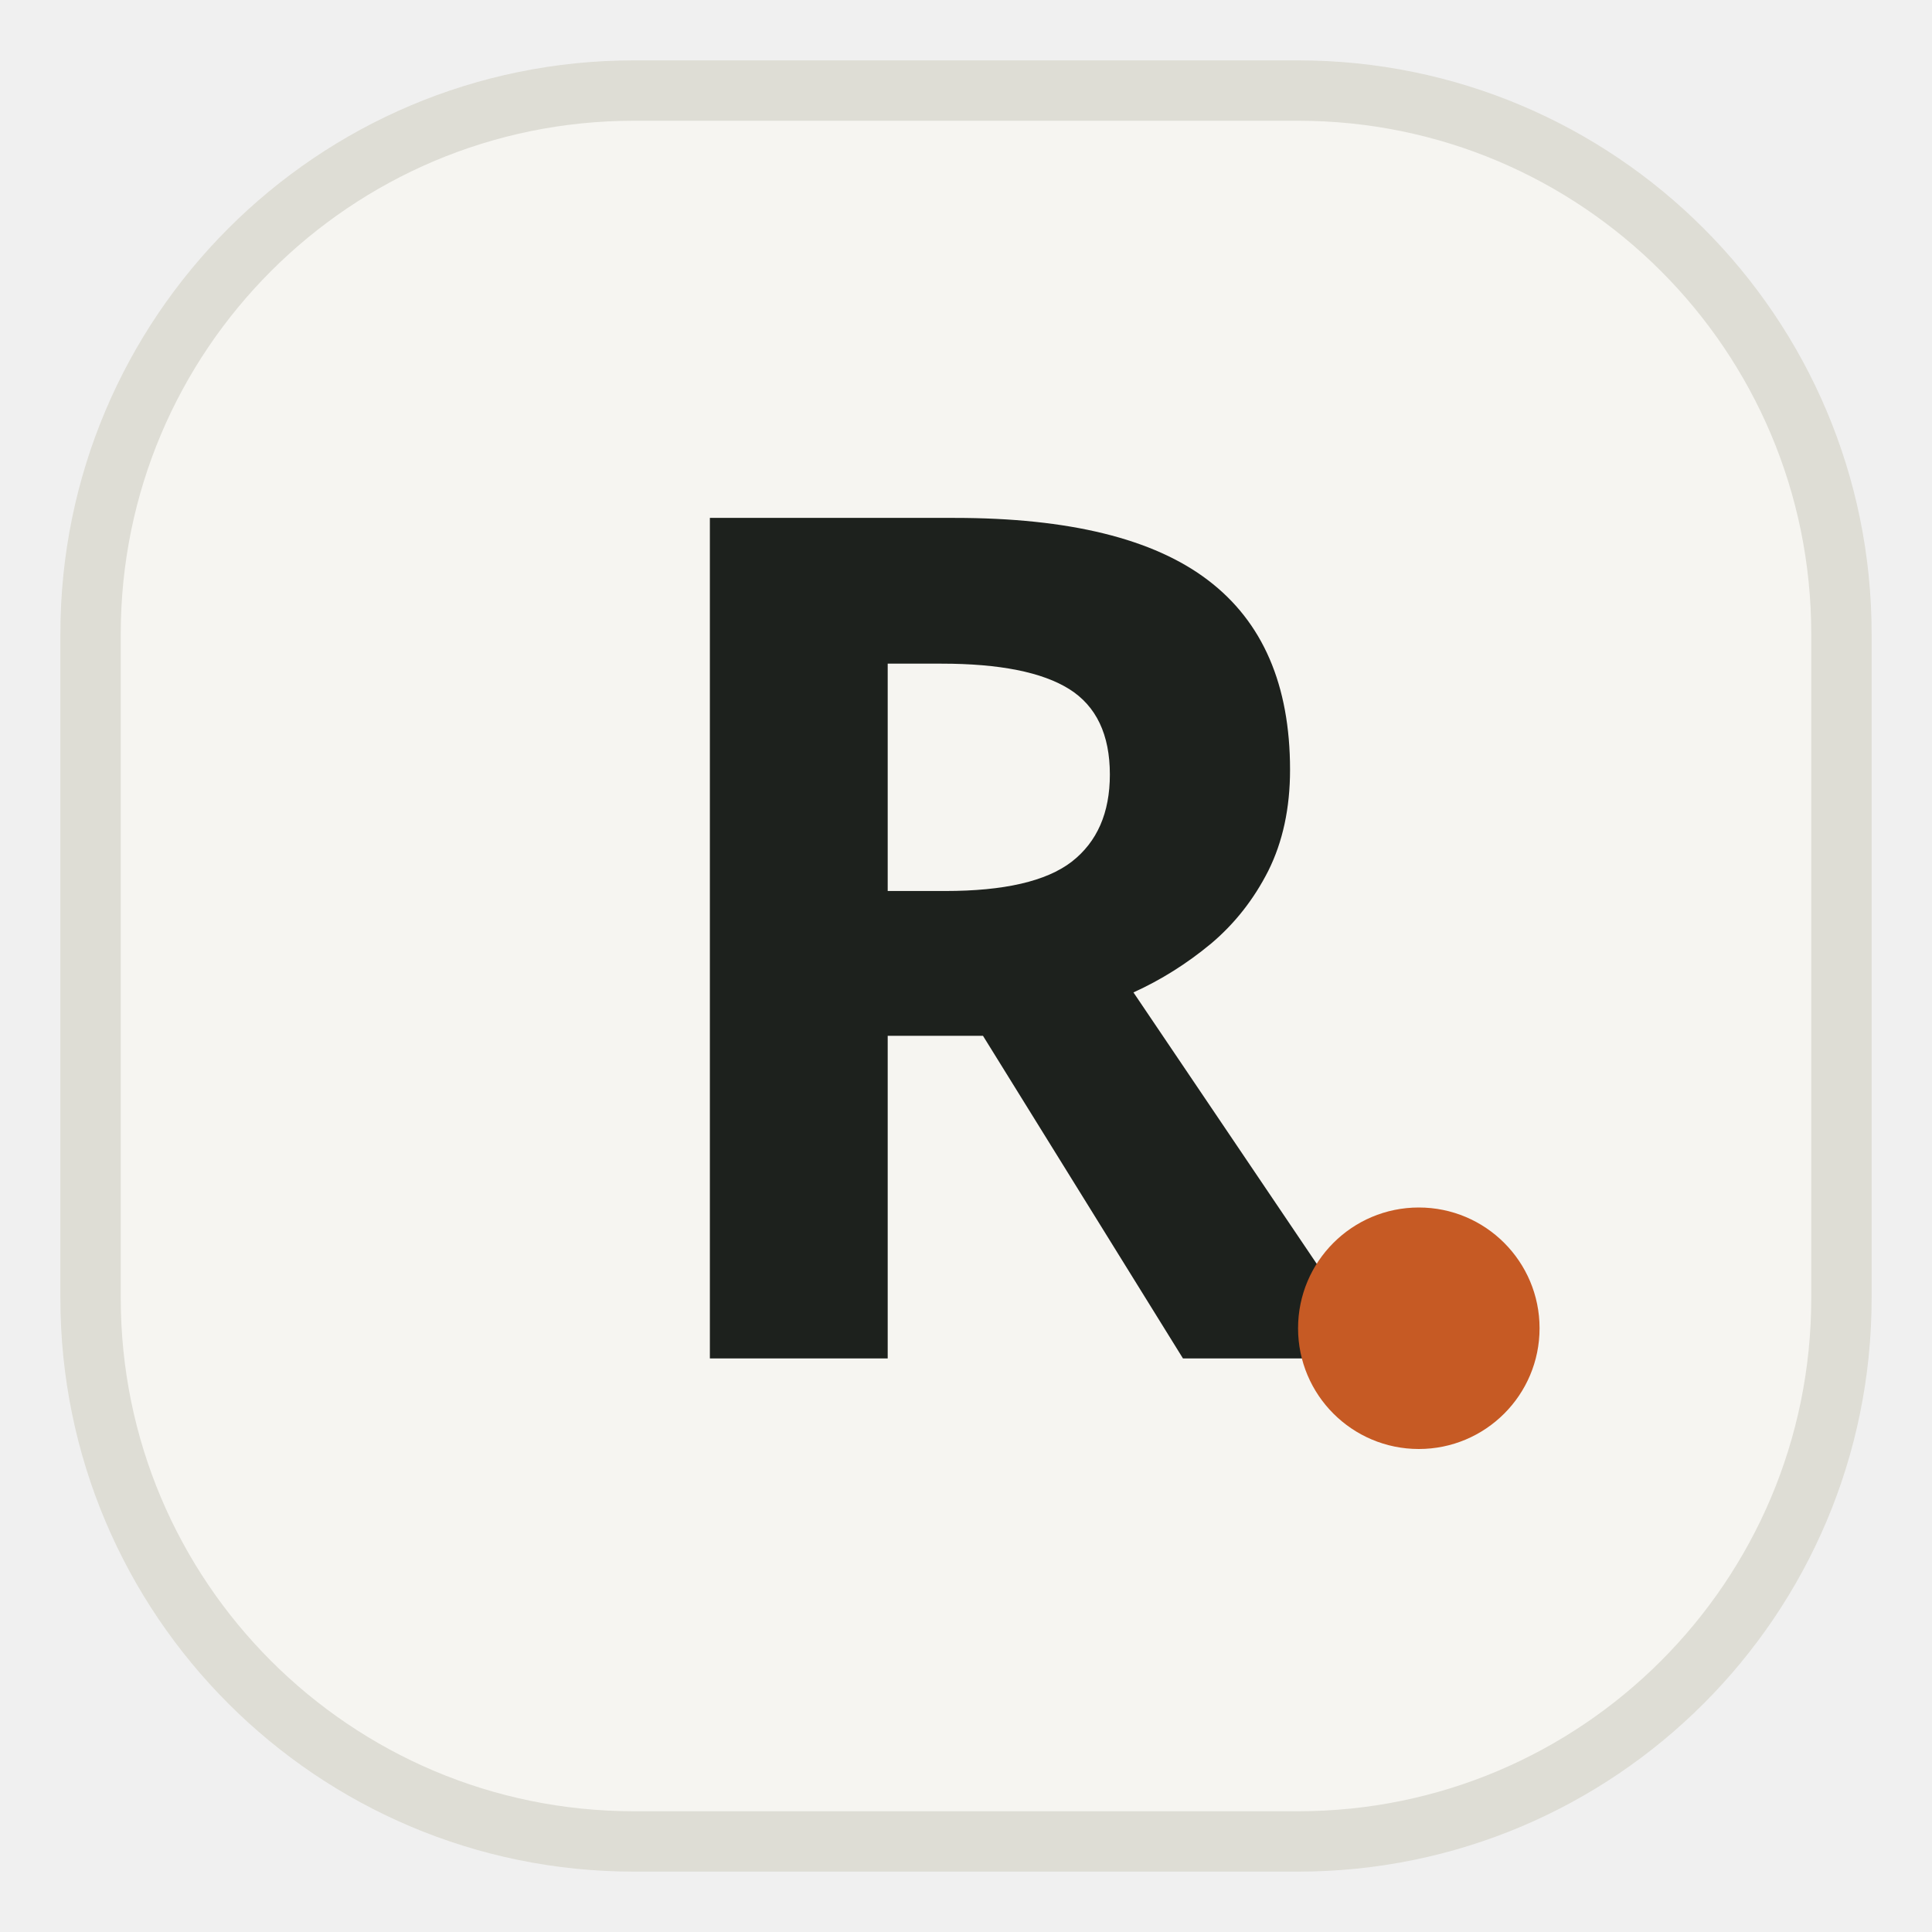
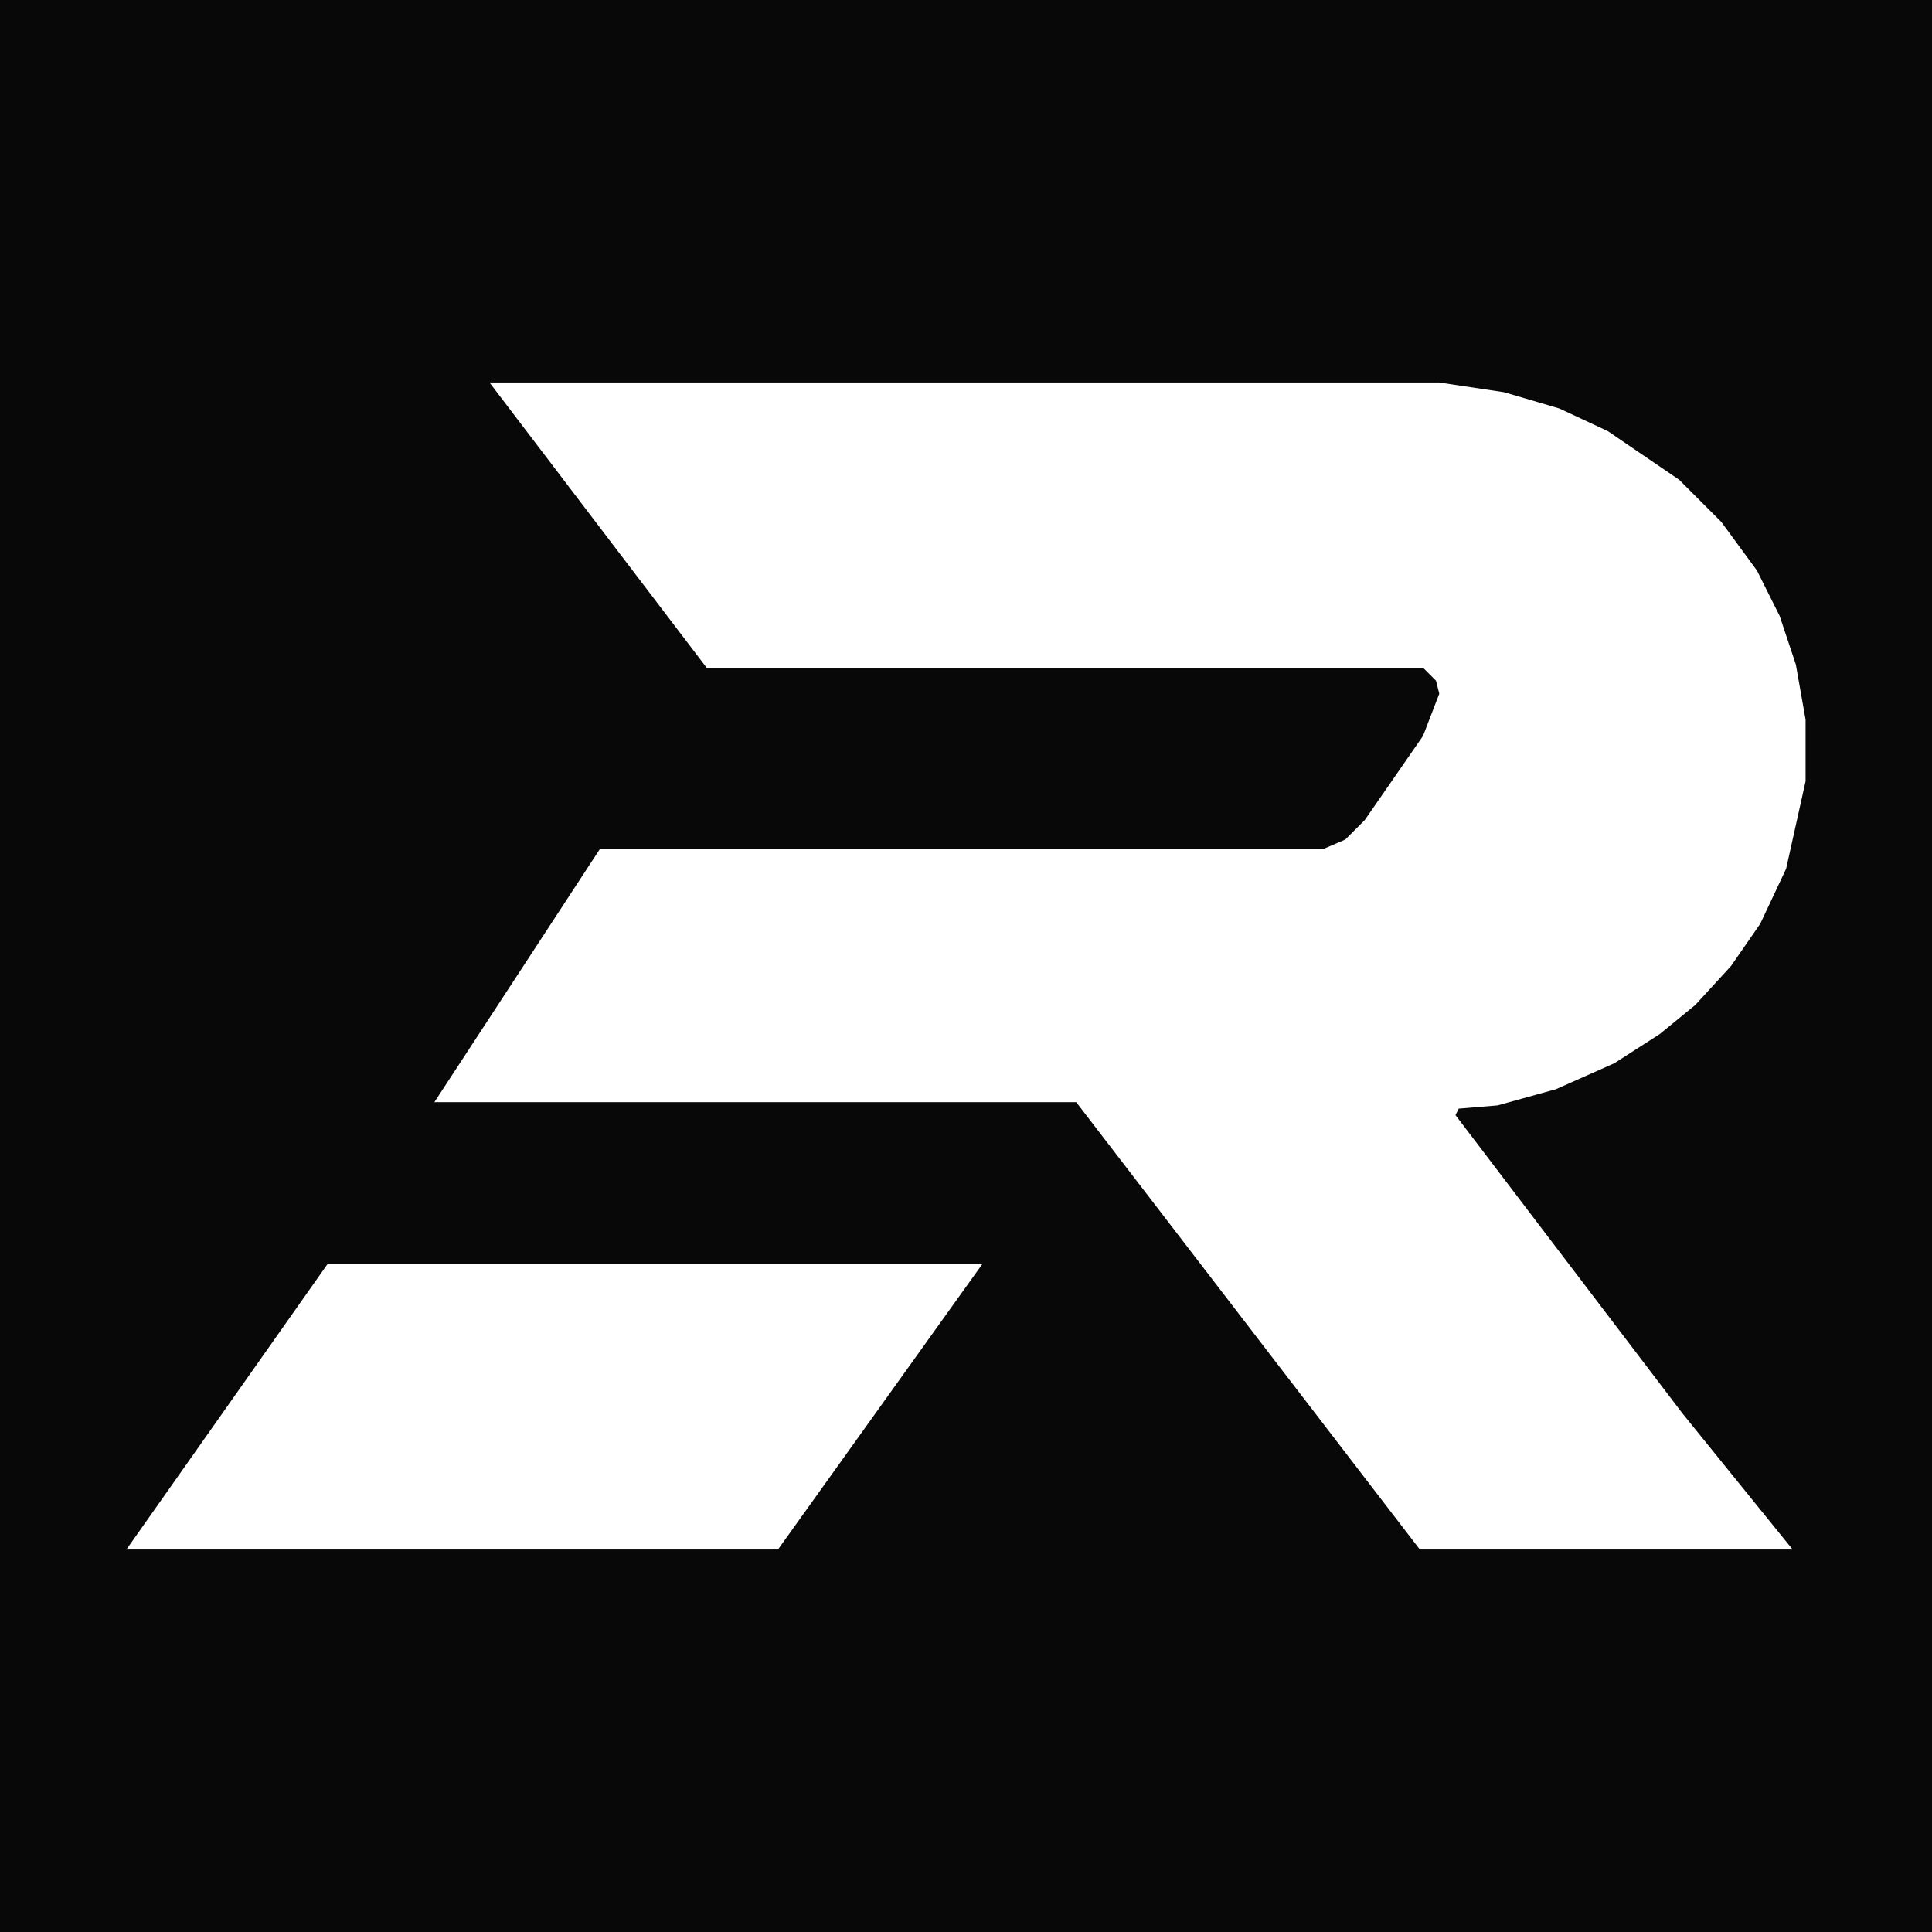
- <svg xmlns="http://www.w3.org/2000/svg" viewBox="0 0 64 64">
-   <rect x="3" y="3" width="58" height="58" rx="18" fill="#f6f5f1" stroke="#deddd5" stroke-width="2" />
-   <text x="20" y="45" fill="#1d211d" font-family="system-ui, sans-serif" font-size="39" font-weight="750">R</text>
-   <circle cx="47" cy="44" r="4" fill="#c65a24" />
+ <svg xmlns="http://www.w3.org/2000/svg" viewBox="-39.0 -118.0 596.0 596.0" role="img" aria-label="Rexbelly geometric R symbol">
+   <rect x="-39.0" y="-118.0" width="596.0" height="596.0" fill="#080808" />
+   <g fill="#FFFFFF">
+     <path d="M 112 0 L 179 88 L 400 88 L 404 92 L 405 96 L 400 109 L 382 135 L 376 141 L 369 144 L 146 144 L 95 222 L 293 222 L 399 360 L 514 360 L 480 318 L 410 226 L 411 224 L 423 223 L 441 218 L 459 210 L 473 201 L 484 192 L 495 180 L 504 167 L 512 150 L 518 123 L 518 104 L 515 87 L 510 72 L 503 58 L 492 43 L 479 30 L 457 15 L 442 8 L 425 3 L 405 0 Z" />
+     <path d="M 0 360 L 201 360 L 264 272 L 62 272 Z" />
+   </g>
</svg>
